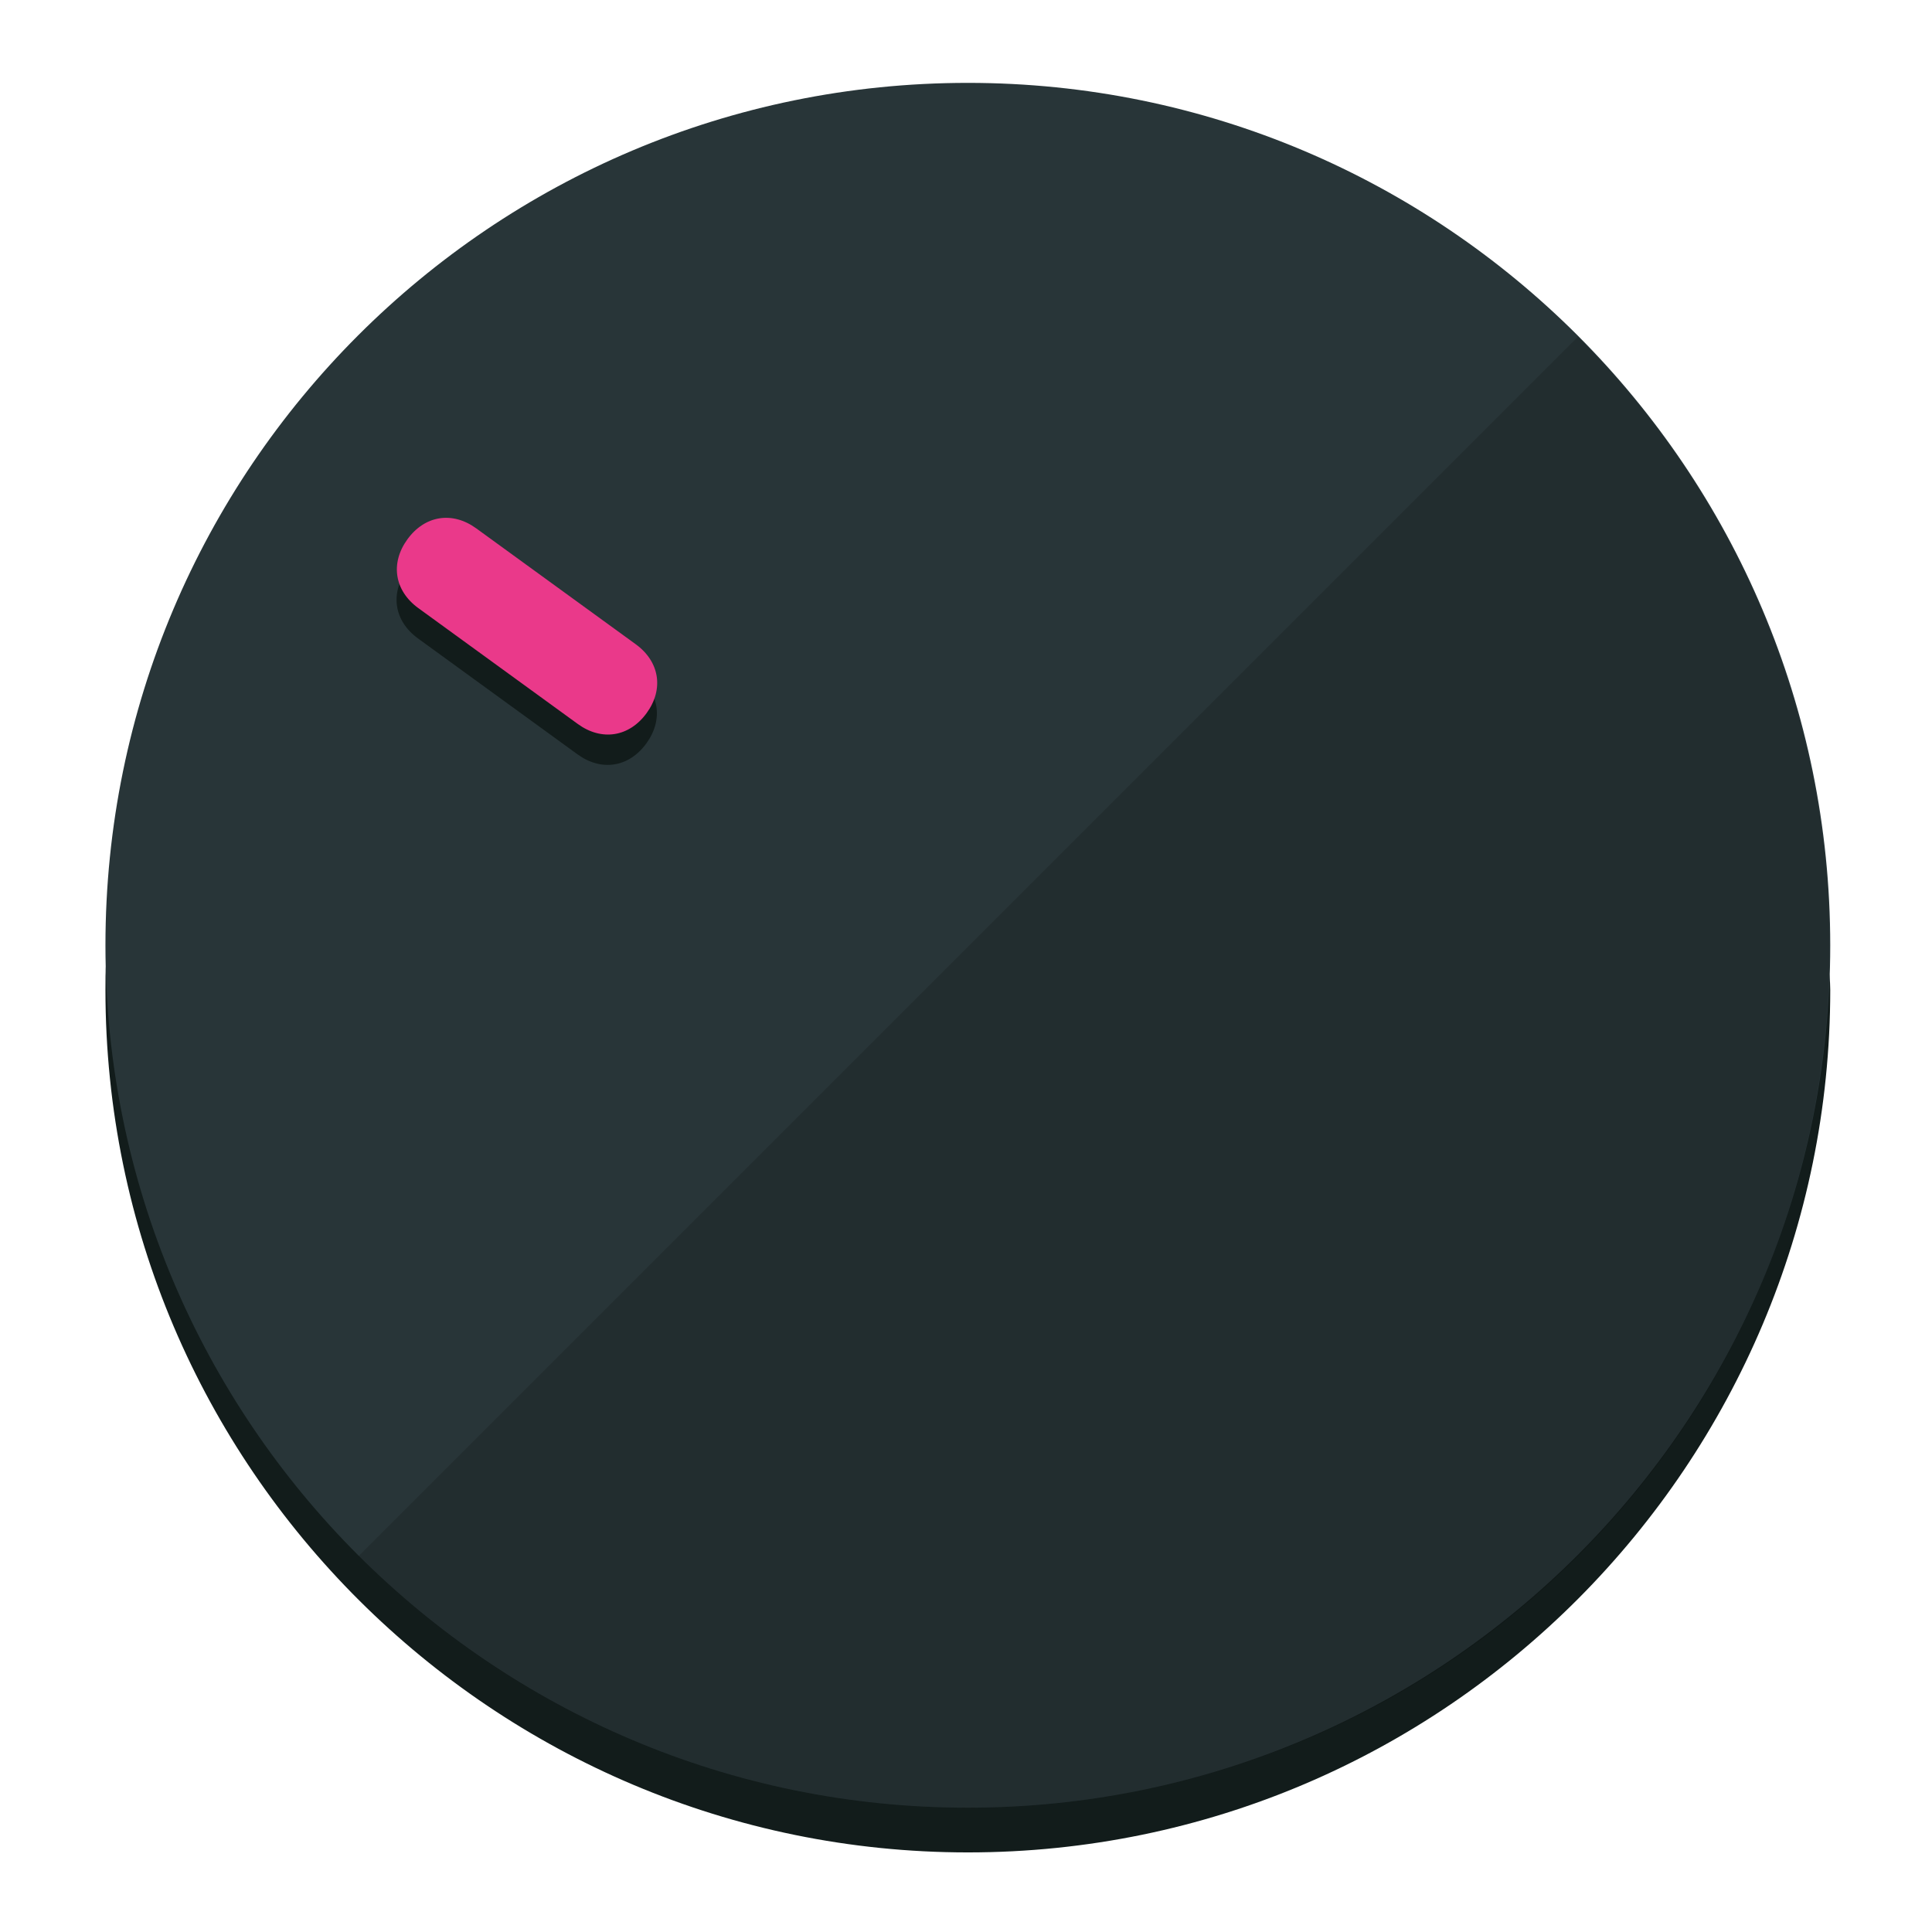
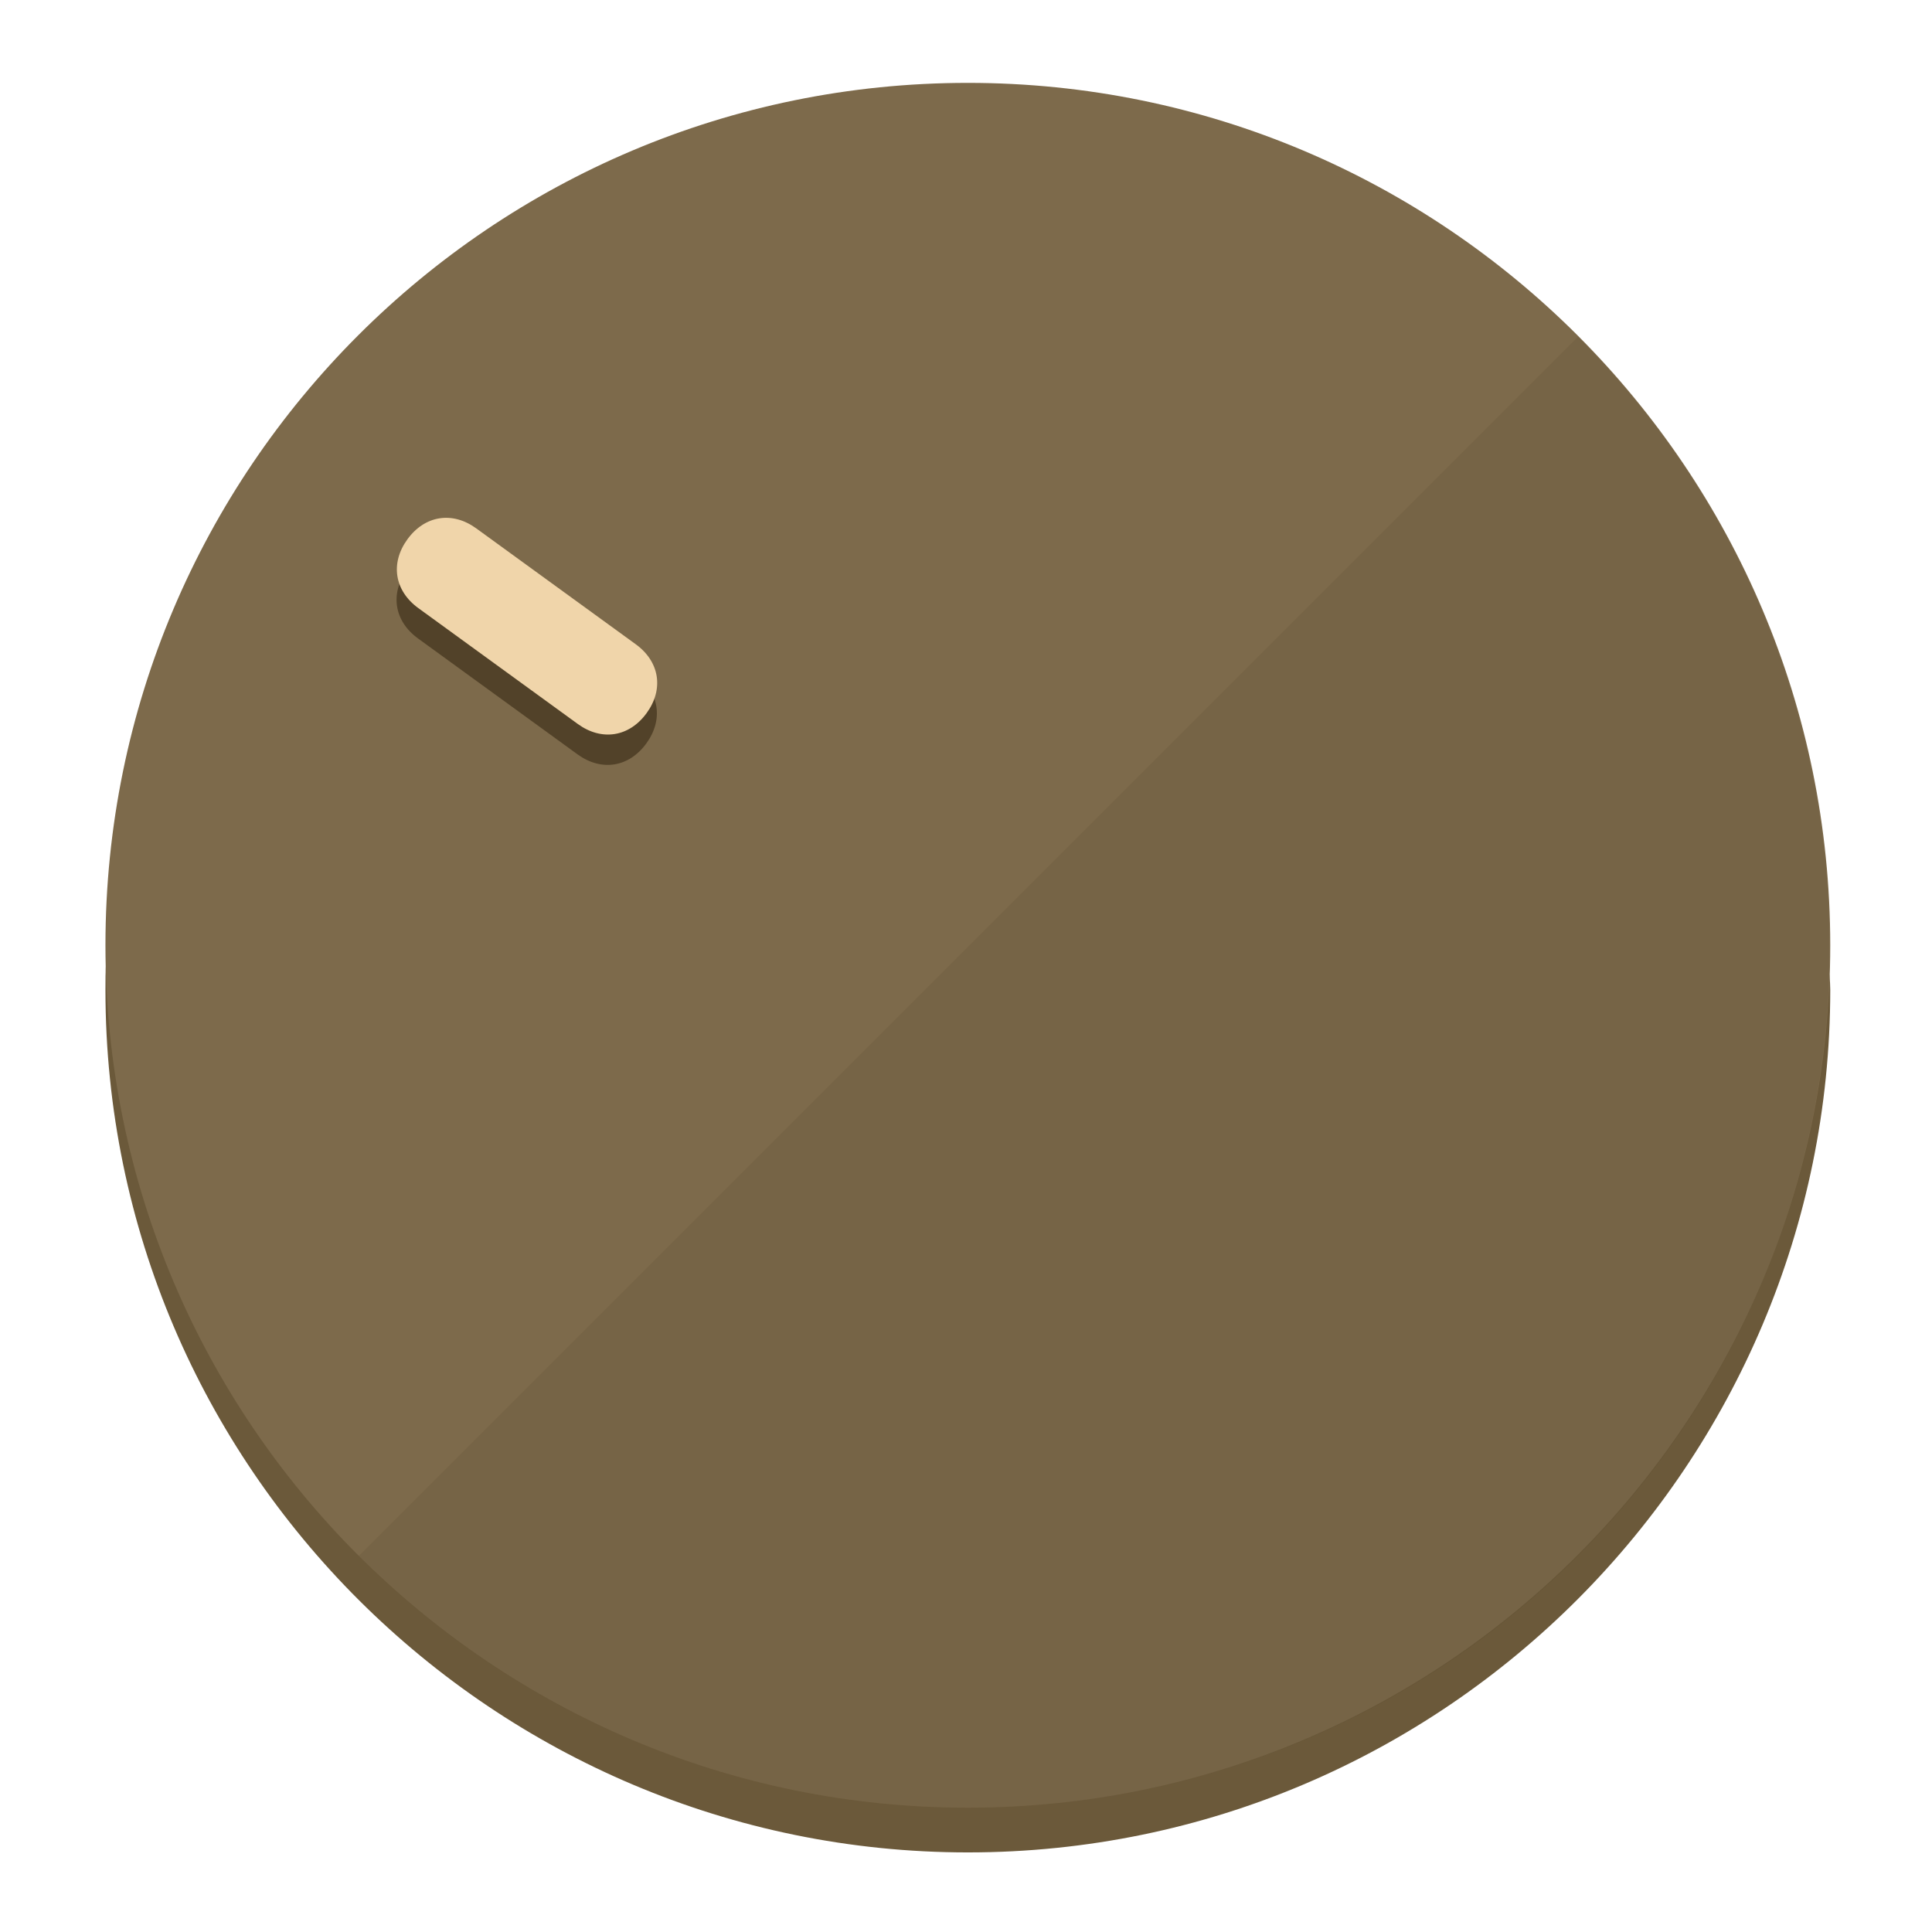
<svg xmlns="http://www.w3.org/2000/svg" height="120px" width="120px" version="1.1" id="Layer_1" viewBox="0 0 496.8 496.8" xml:space="preserve">
  <defs id="defs23" />
  <g id="g3158">
-     <path style="display:inline;fill:#121c1b;fill-opacity:1;stroke-width:1.584" d="m 248.875,445.92 c 116.582,0 212.89,-91.238 220.493,-205.286 0,5.069 1.267,8.87 1.267,13.939 0,121.651 -98.842,221.76 -221.76,221.76 -121.651,0 -221.76,-98.842 -221.76,-221.76 0,-5.069 0,-8.87 1.267,-13.939 7.603,114.048 103.91,205.286 220.493,205.286 z" id="path8" />
-     <circle style="display:inline;fill:#283538;fill-opacity:1;stroke-width:1.584" cx="248.875" cy="243.071" r="221.76" id="circle12" />
-     <path style="display:inline;fill:#000000;fill-opacity:0.154;stroke-width:1.587" d="m 405.744,86.606 c 86.308,86.308 86.308,227.193 0,313.5 -86.308,86.308 -227.193,86.308 -313.5,0" id="path14" />
+     <path style="display:inline;fill:#6B593A;fill-opacity:1;stroke-width:1.584" d="m 248.875,445.92 c 116.582,0 212.89,-91.238 220.493,-205.286 0,5.069 1.267,8.87 1.267,13.939 0,121.651 -98.842,221.76 -221.76,221.76 -121.651,0 -221.76,-98.842 -221.76,-221.76 0,-5.069 0,-8.87 1.267,-13.939 7.603,114.048 103.91,205.286 220.493,205.286 z" id="path8" />
+     <circle style="display:inline;fill:#7D6A4B;fill-opacity:1;stroke-width:1.584" cx="248.875" cy="243.071" r="221.76" id="circle12" />
+     <path style="display:inline;fill:#524229;fill-opacity:0.154;stroke-width:1.587" d="m 405.744,86.606 c 86.308,86.308 86.308,227.193 0,313.5 -86.308,86.308 -227.193,86.308 -313.5,0" id="path14" />
  </g>
  <g id="g3198">
    <circle style="display:none;fill:#000000;fill-opacity:0;stroke-width:1.584" cx="-51.017" cy="344.188" r="221.76" id="circle12-3" transform="rotate(-54)" />
-     <path style="display:inline;fill:#121c1b;fill-opacity:1;stroke-width:1.584" d="m 163.397,173.469 c 6.151,4.469 7.272,11.549 2.803,17.7 v 0 c -4.469,6.151 -11.549,7.272 -17.7,2.803 l -41.007,-29.794 c -6.151,-4.469 -7.272,-11.549 -2.803,-17.7 v 0 c 4.469,-6.151 11.549,-7.272 17.7,-2.803 z" id="path3789" />
-     <path style="display:inline;fill:#ea398a;stroke-width:1.584" d="m 163.475,165.664 c 6.151,4.469 7.272,11.549 2.803,17.7 v 0 c -4.469,6.151 -11.549,7.272 -17.7,2.803 l -41.007,-29.794 c -6.151,-4.469 -7.272,-11.549 -2.803,-17.7 v 0 c 4.469,-6.151 11.549,-7.272 17.7,-2.803 z" id="path915" />
+     <path style="display:inline;fill:#524229;fill-opacity:1;stroke-width:1.584" d="m 163.397,173.469 c 6.151,4.469 7.272,11.549 2.803,17.7 v 0 c -4.469,6.151 -11.549,7.272 -17.7,2.803 l -41.007,-29.794 c -6.151,-4.469 -7.272,-11.549 -2.803,-17.7 v 0 c 4.469,-6.151 11.549,-7.272 17.7,-2.803 z" id="path3789" />
+     <path style="display:inline;fill:#F0D5AA;stroke-width:1.584" d="m 163.475,165.664 c 6.151,4.469 7.272,11.549 2.803,17.7 v 0 c -4.469,6.151 -11.549,7.272 -17.7,2.803 l -41.007,-29.794 c -6.151,-4.469 -7.272,-11.549 -2.803,-17.7 v 0 c 4.469,-6.151 11.549,-7.272 17.7,-2.803 z" id="path915" />
  </g>
</svg>
